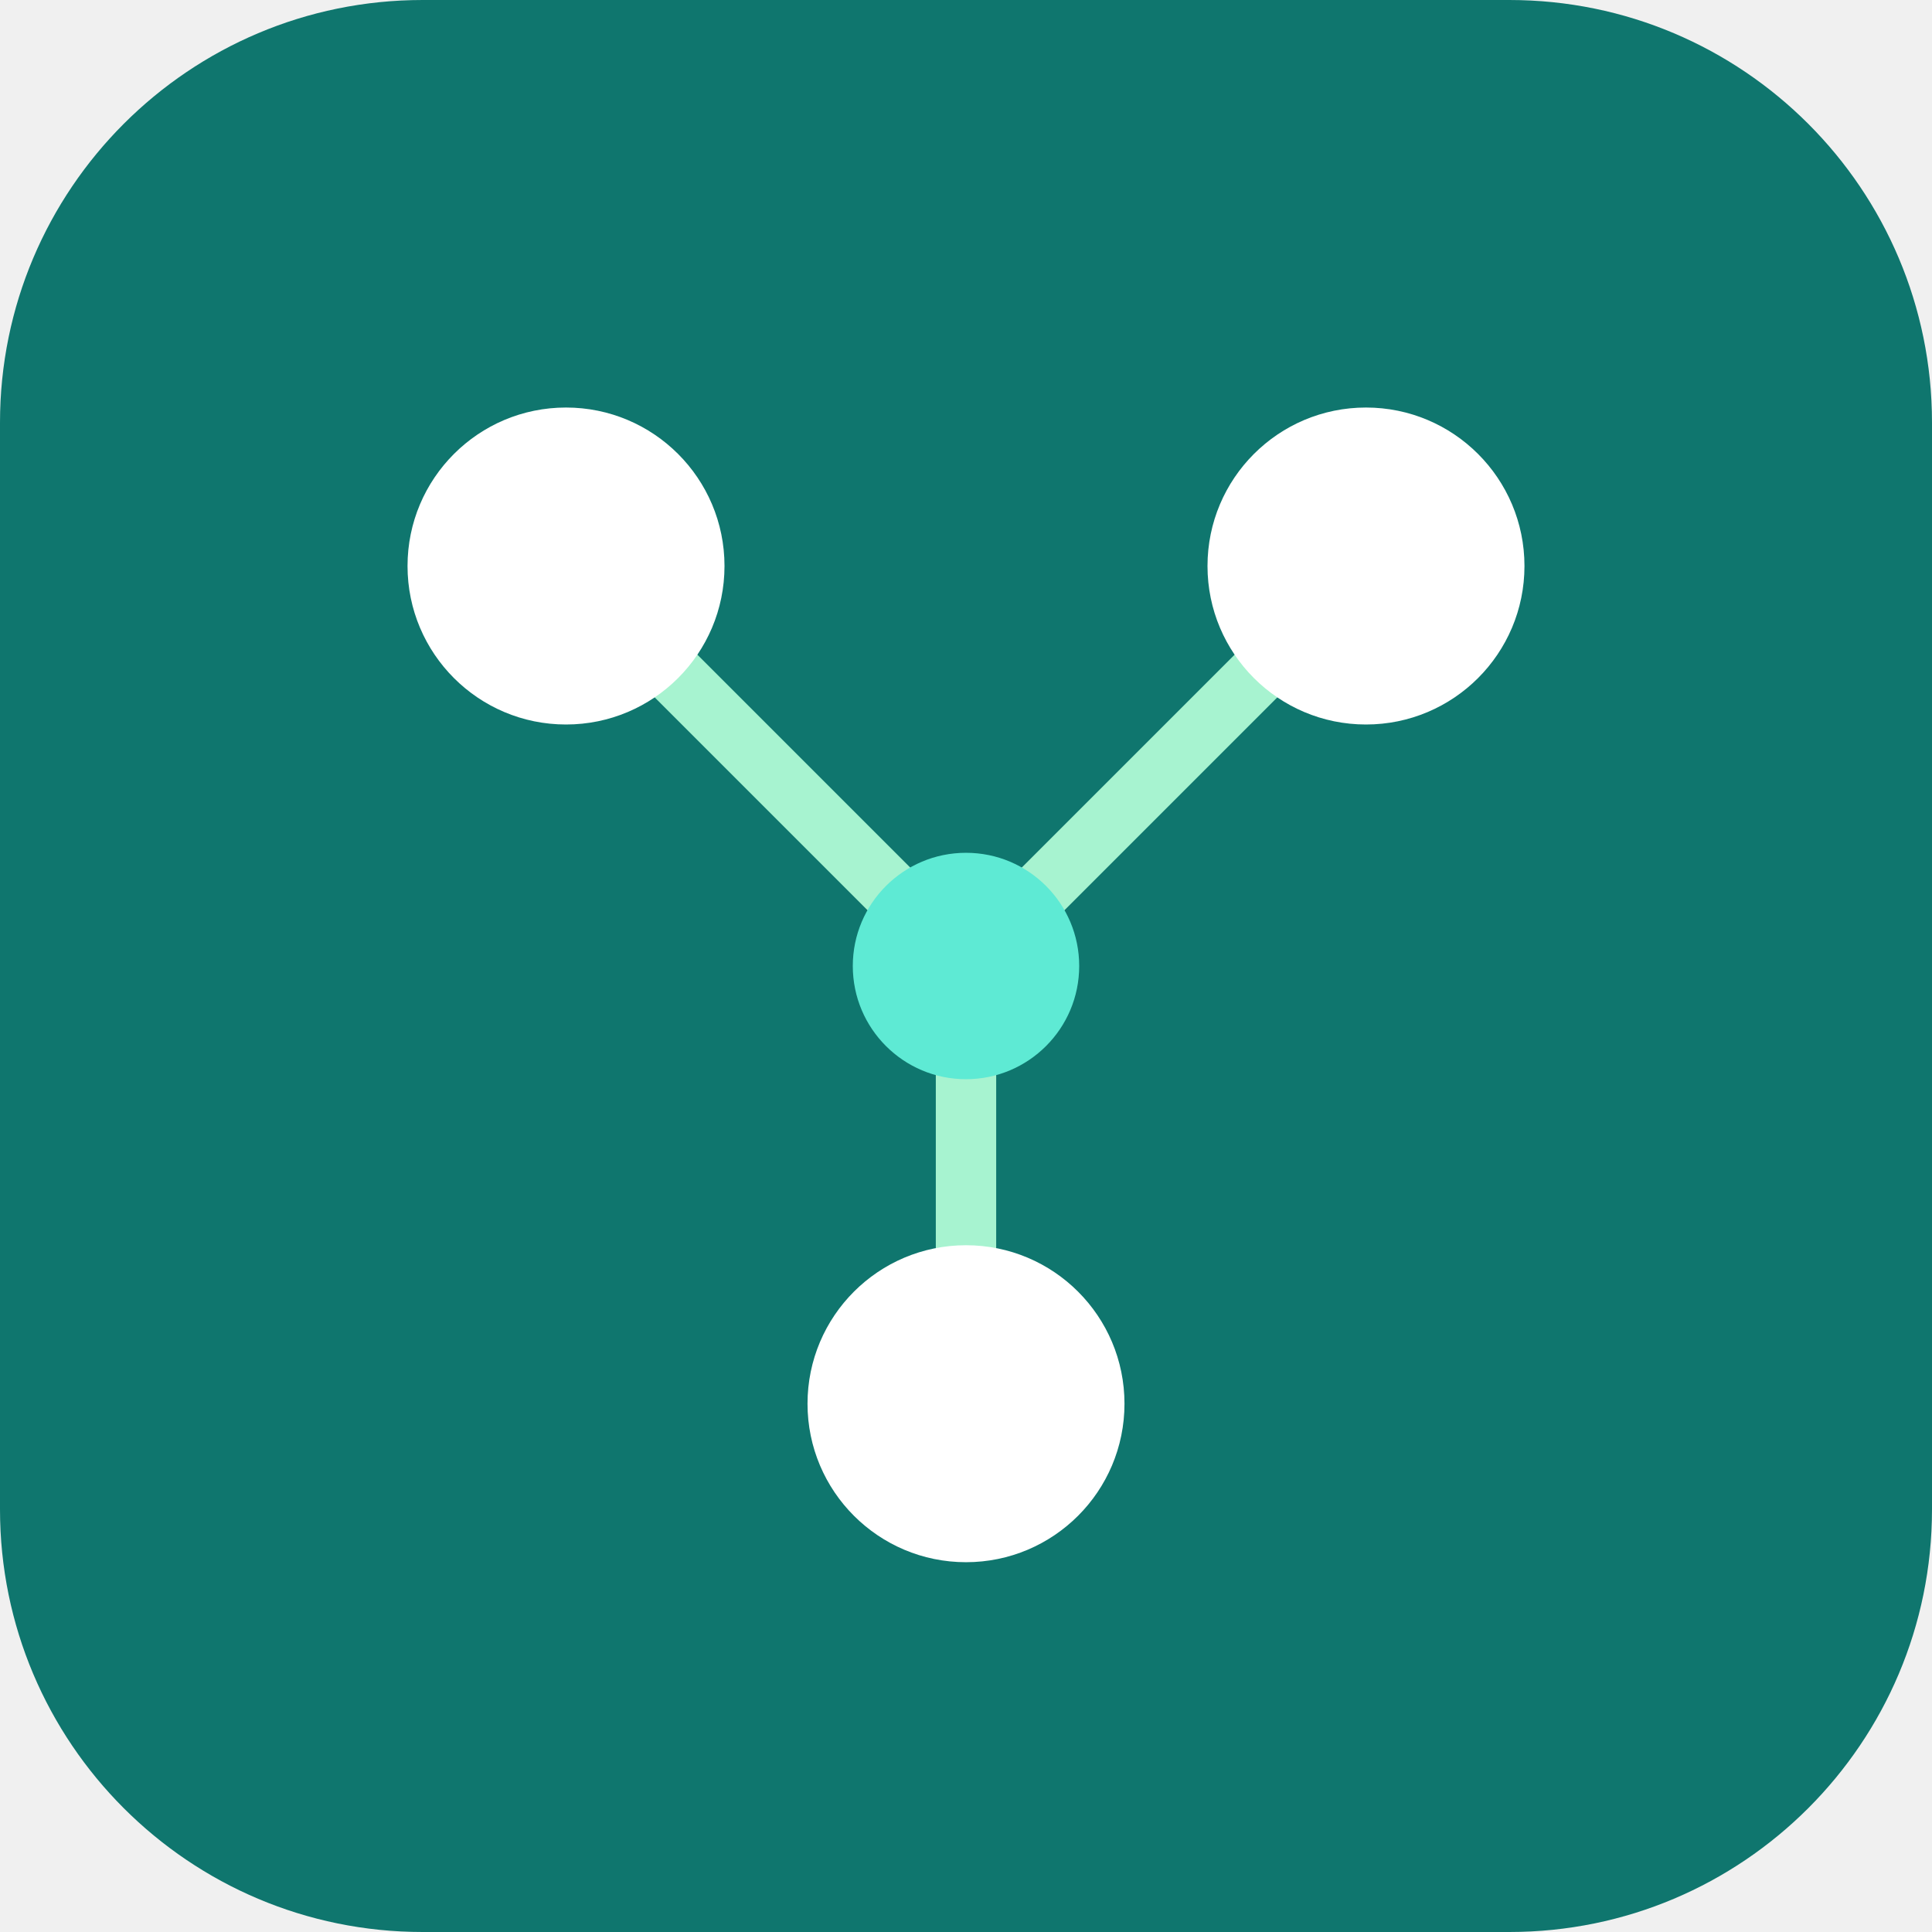
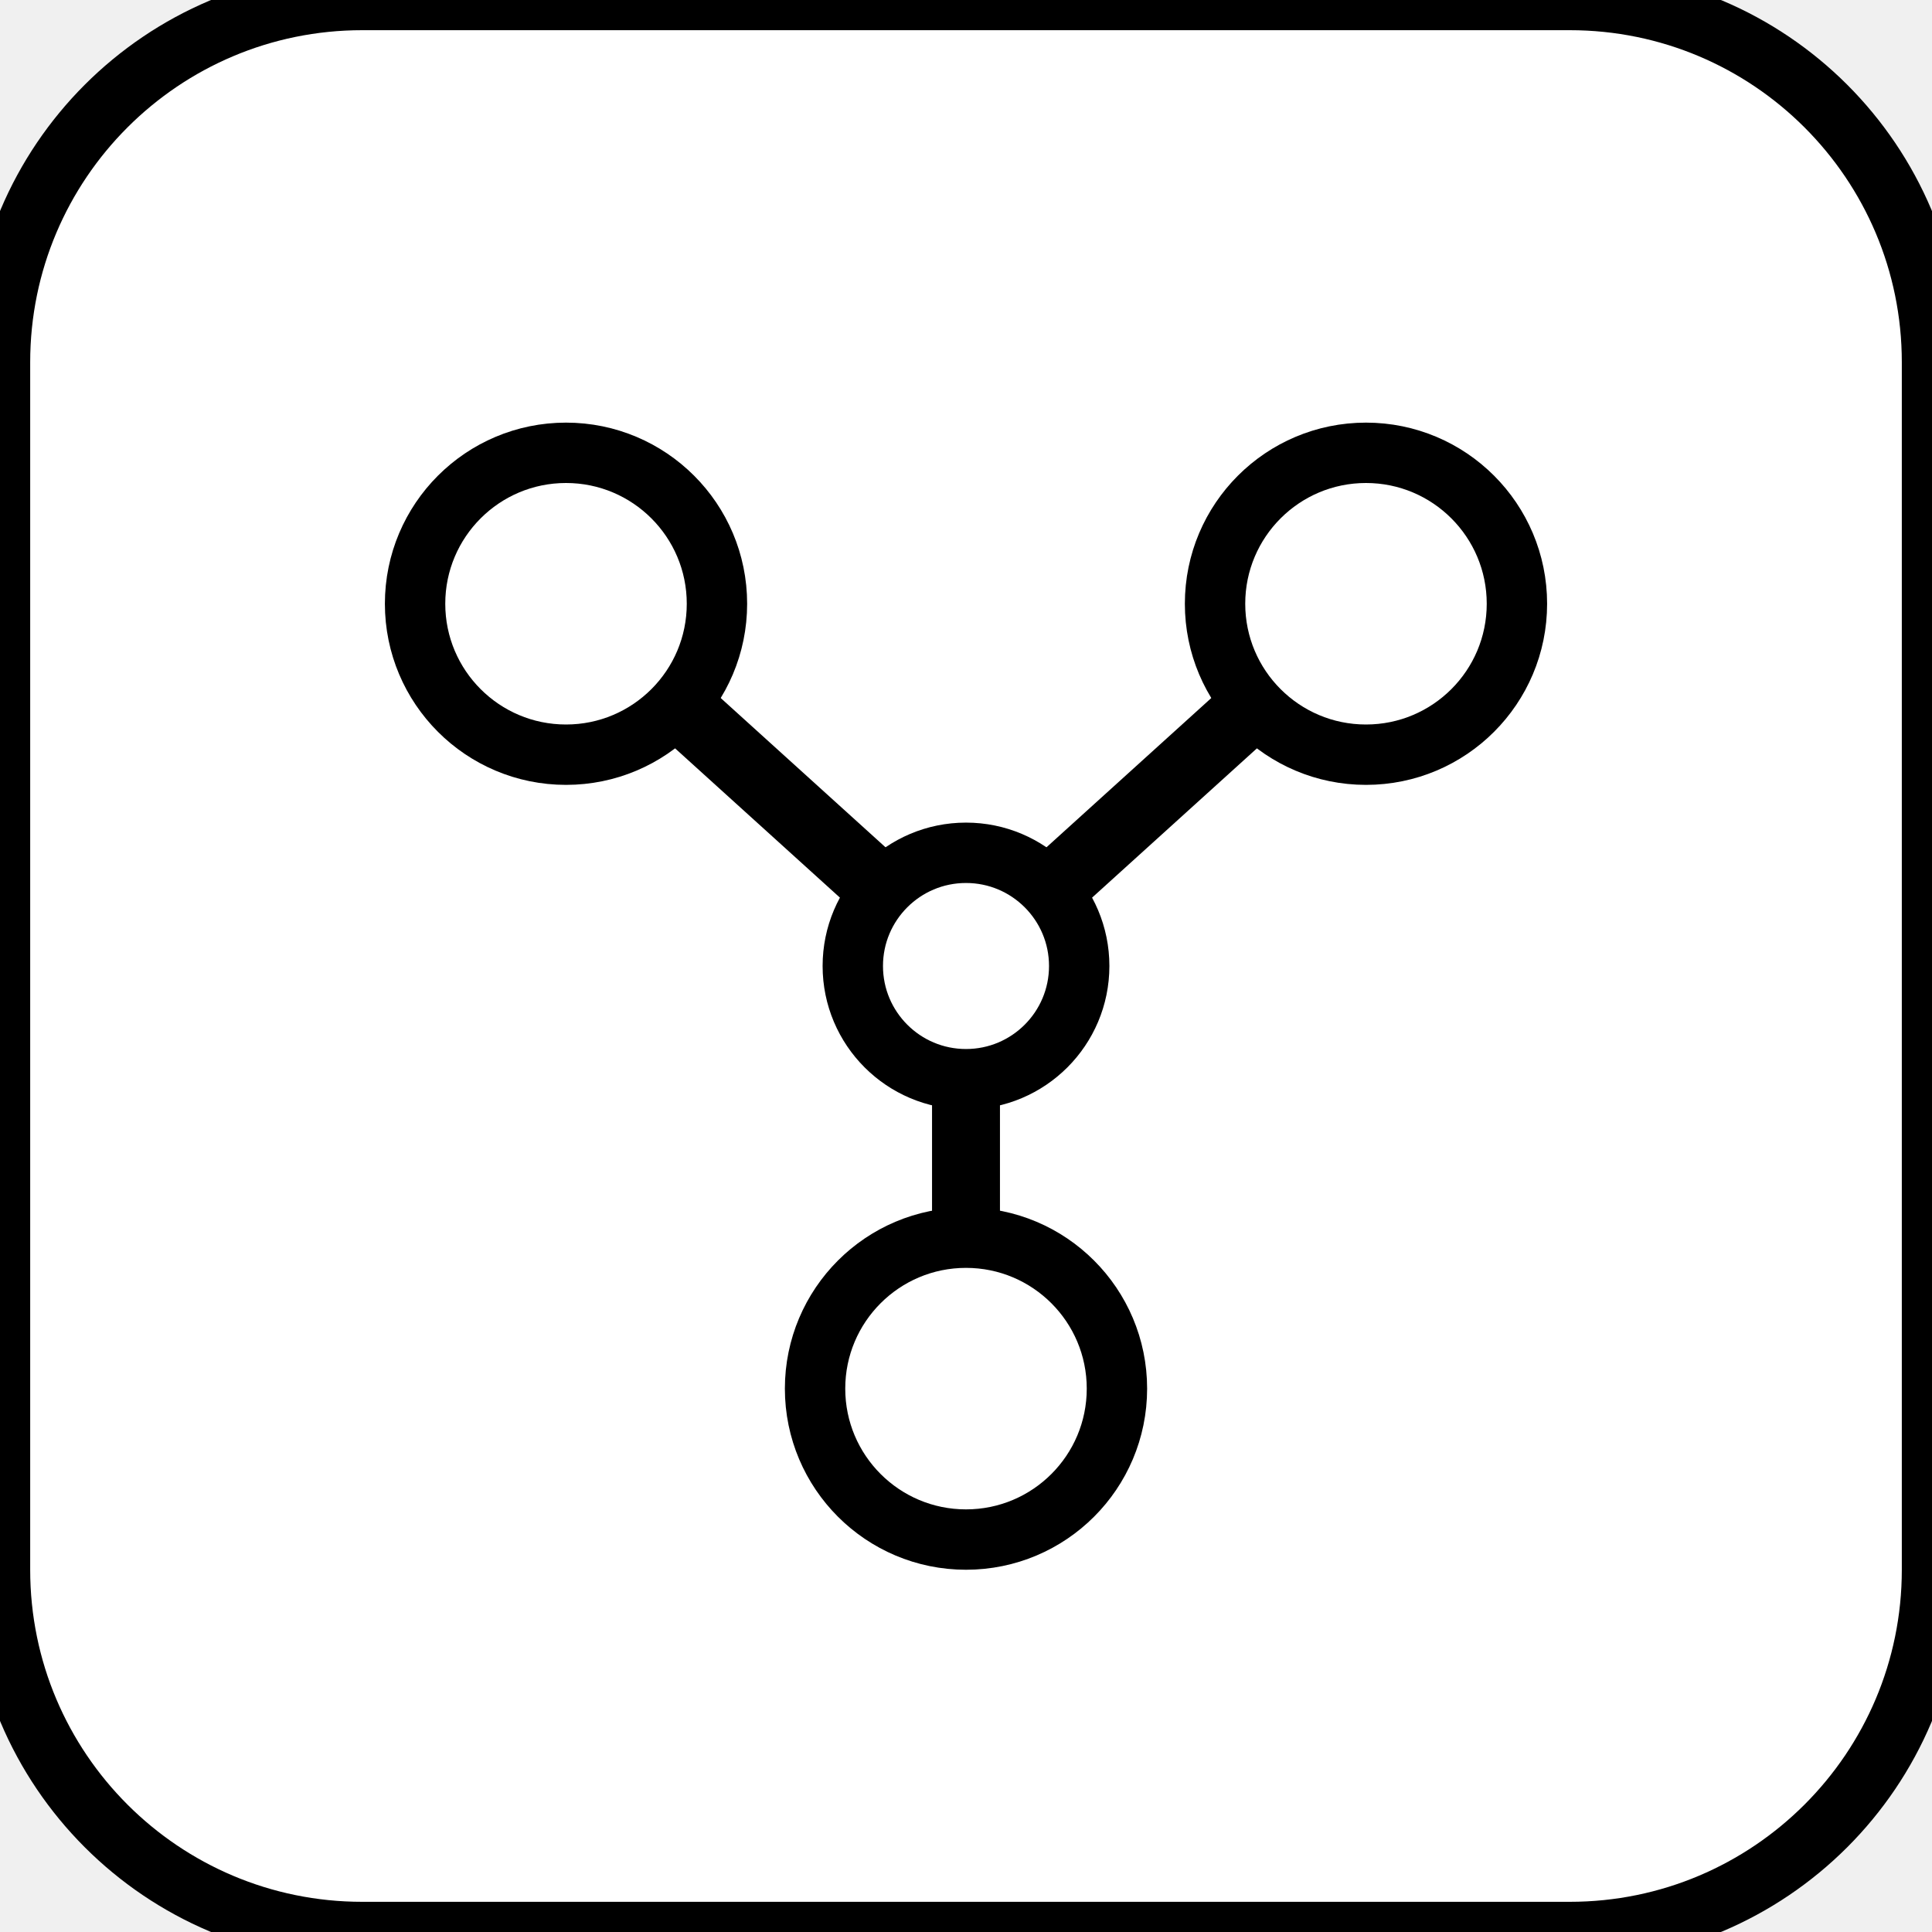
<svg xmlns="http://www.w3.org/2000/svg" viewBox="0 0 512 512">
-   <rect width="512" height="512" rx="112" fill="#0f766e" />
-   <g stroke="#a7f3d0" stroke-width="16" stroke-linecap="round">
-     <line x1="150" y1="150" x2="256" y2="256" />
-     <line x1="362" y1="150" x2="256" y2="256" />
-     <line x1="256" y1="256" x2="256" y2="372" />
+   <rect width="512" height="512" rx="96" fill="#ffffff" stroke="#000000" stroke-width="16" />
+   <g stroke="#000000" stroke-width="18" stroke-linecap="round">
+     <line x1="150" y1="160" x2="256" y2="256" />
+     <line x1="362" y1="160" x2="256" y2="256" />
+     <line x1="256" y1="256" x2="256" y2="368" />
  </g>
-   <g fill="#ffffff">
-     <circle cx="150" cy="150" r="42" />
-     <circle cx="362" cy="150" r="42" />
-     <circle cx="256" cy="372" r="42" />
+   <g fill="#ffffff" stroke="#000000" stroke-width="16">
+     <circle cx="150" cy="160" r="40" />
+     <circle cx="362" cy="160" r="40" />
+     <circle cx="256" cy="368" r="40" />
+     <circle cx="256" cy="256" r="30" />
  </g>
-   <circle cx="256" cy="256" r="30" fill="#5eead4" />
</svg>
